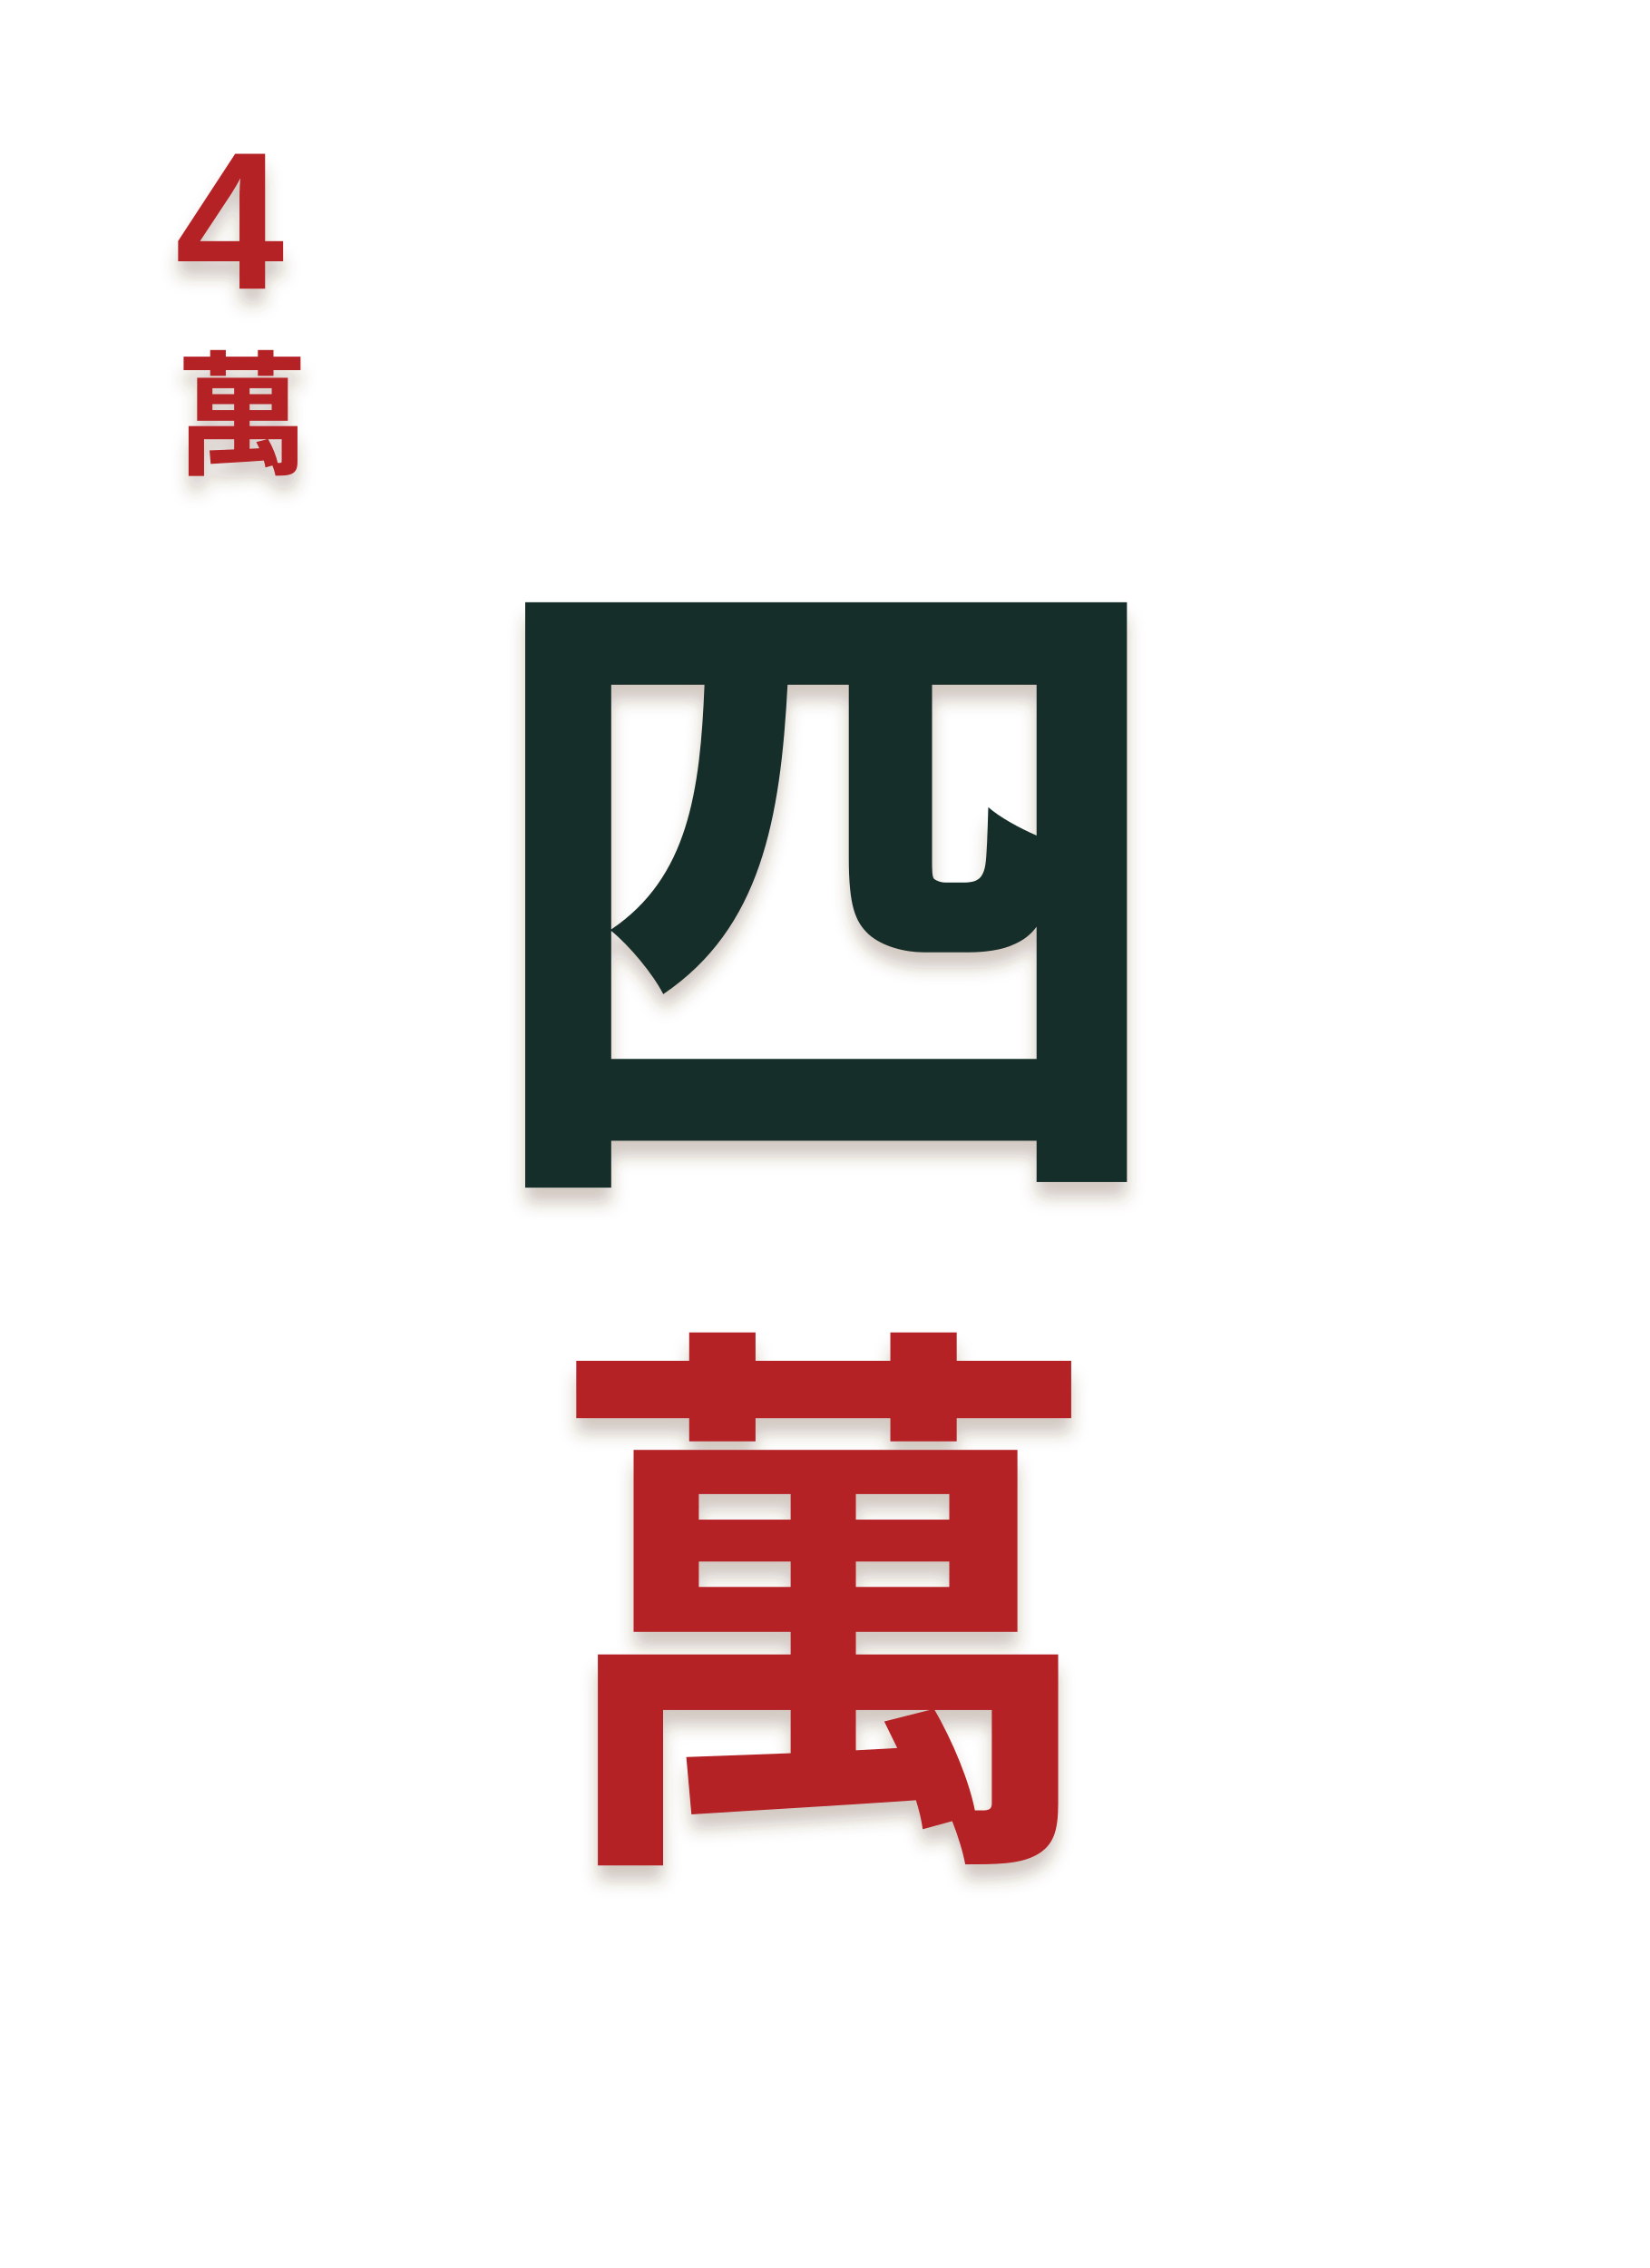
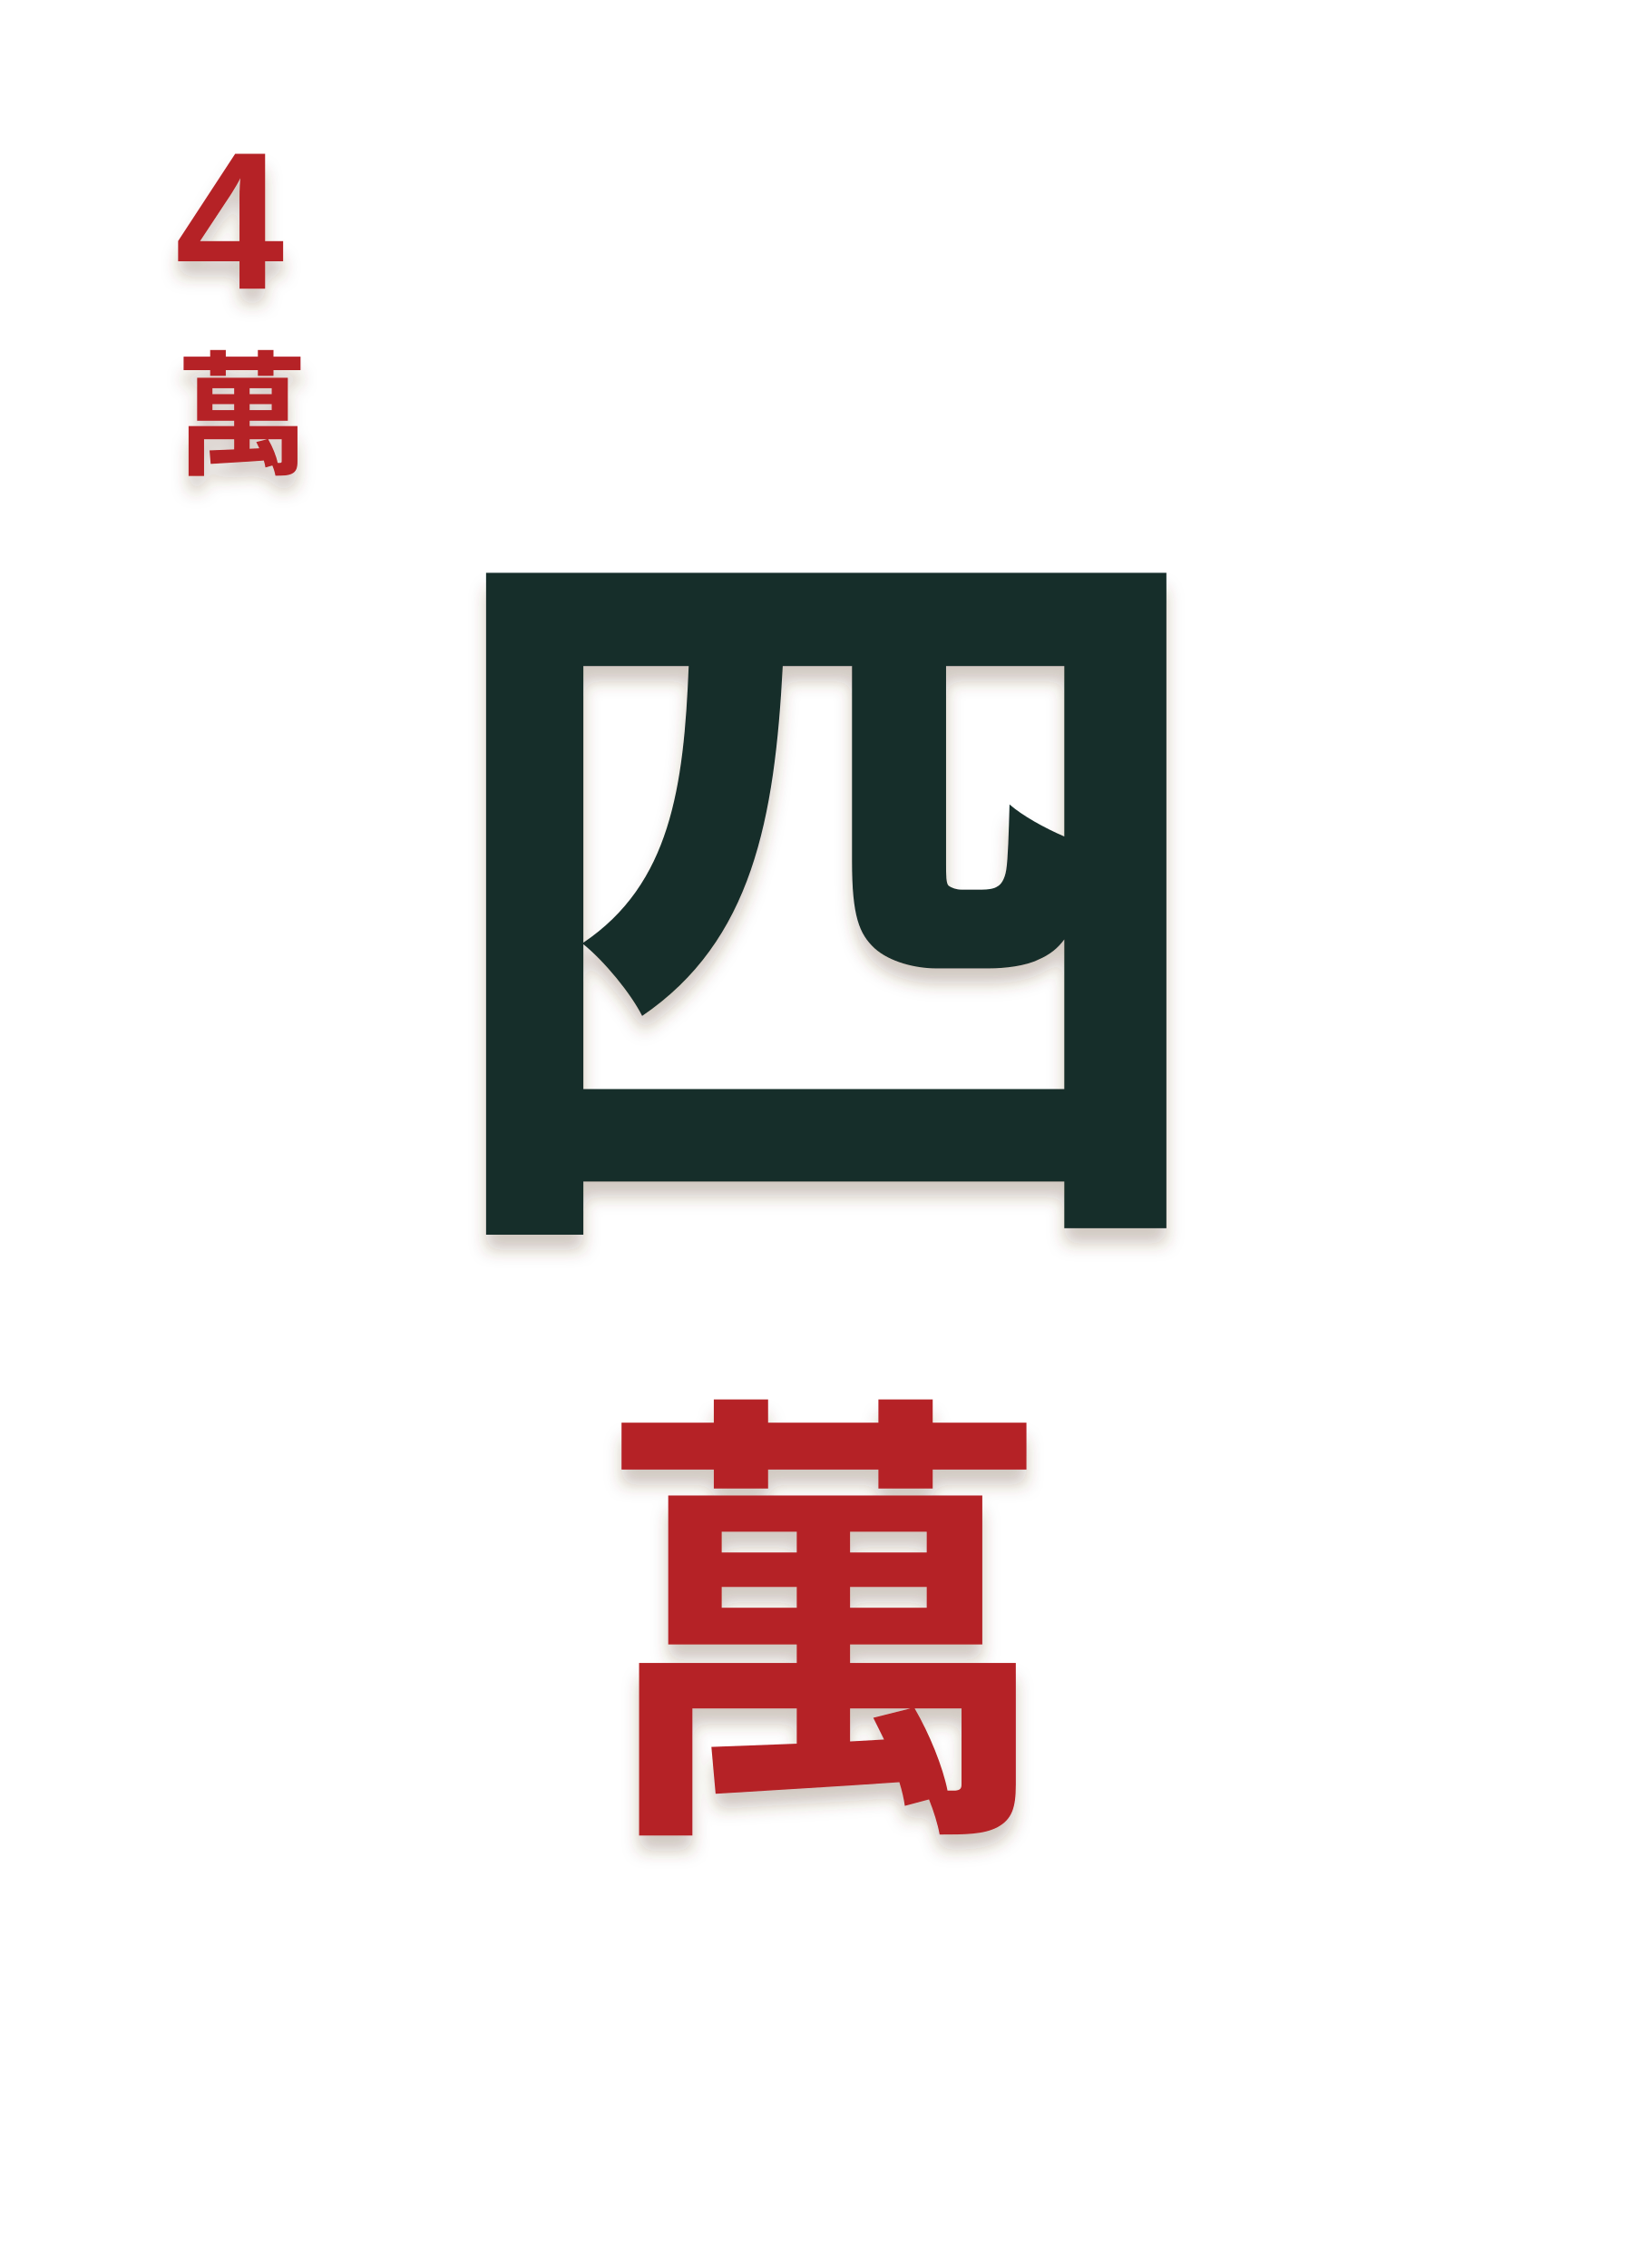
<svg xmlns="http://www.w3.org/2000/svg" viewBox="0 0 160 220">
  <defs>
    <filter id="soft">
      <feDropShadow dx="0" dy="1.5" stdDeviation=".8" flood-color="#5b3b1c" flood-opacity=".28" />
    </filter>
  </defs>
  <g filter="url(#soft)">
    <g font-family="Arial,Noto Sans TC,sans-serif" font-weight="800" fill="#b52227">
      <text x="17" y="28" font-size="19">4</text>
      <text x="17" y="45" font-size="13">萬</text>
    </g>
-     <text x="80" y="111" text-anchor="middle" font-family="Noto Serif TC,Songti TC,serif" font-size="69" font-weight="900" fill="#172d29">四</text>
-     <text x="80" y="176" text-anchor="middle" font-family="Noto Serif TC,Songti TC,serif" font-size="55" font-weight="900" fill="#b52227">萬</text>
+     <text x="80" y="115" text-anchor="middle" font-family="Noto Serif TC,Songti TC,serif" font-size="78" font-weight="900" fill="#172d29">四</text>
+     <text x="80" y="174" text-anchor="middle" font-family="Noto Serif TC,Songti TC,serif" font-size="45" font-weight="900" fill="#b52227">萬</text>
  </g>
</svg>
